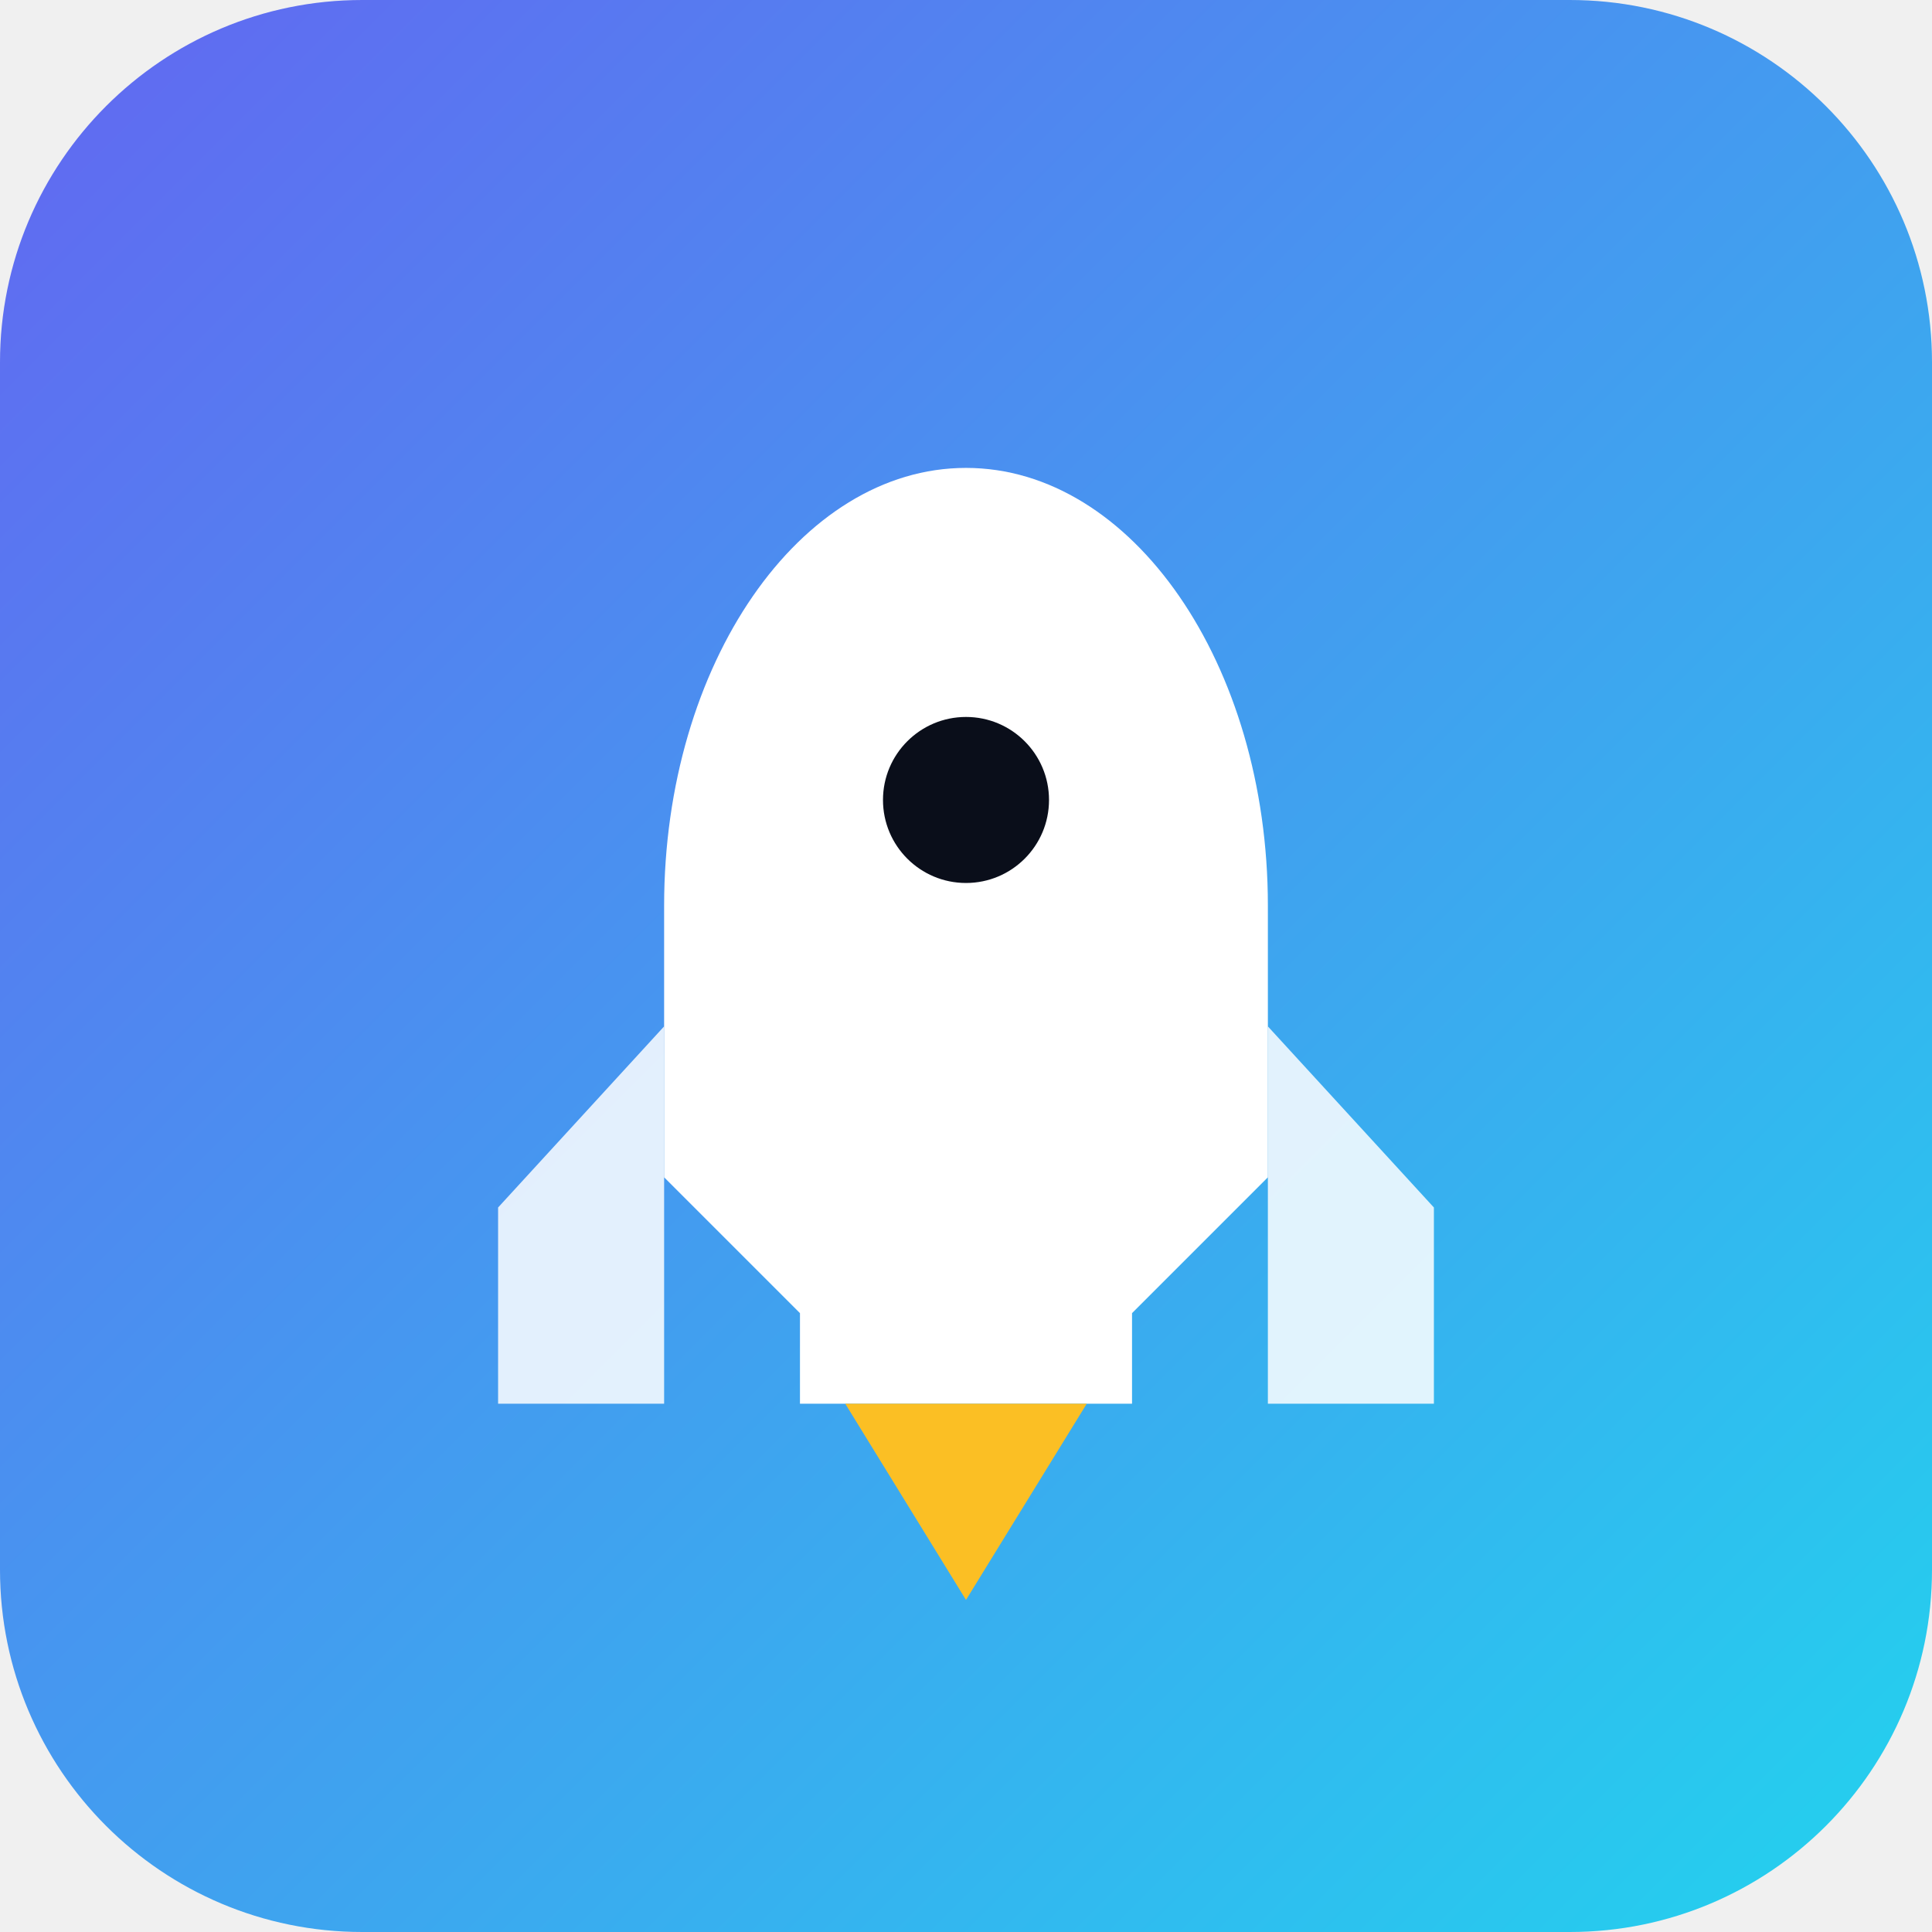
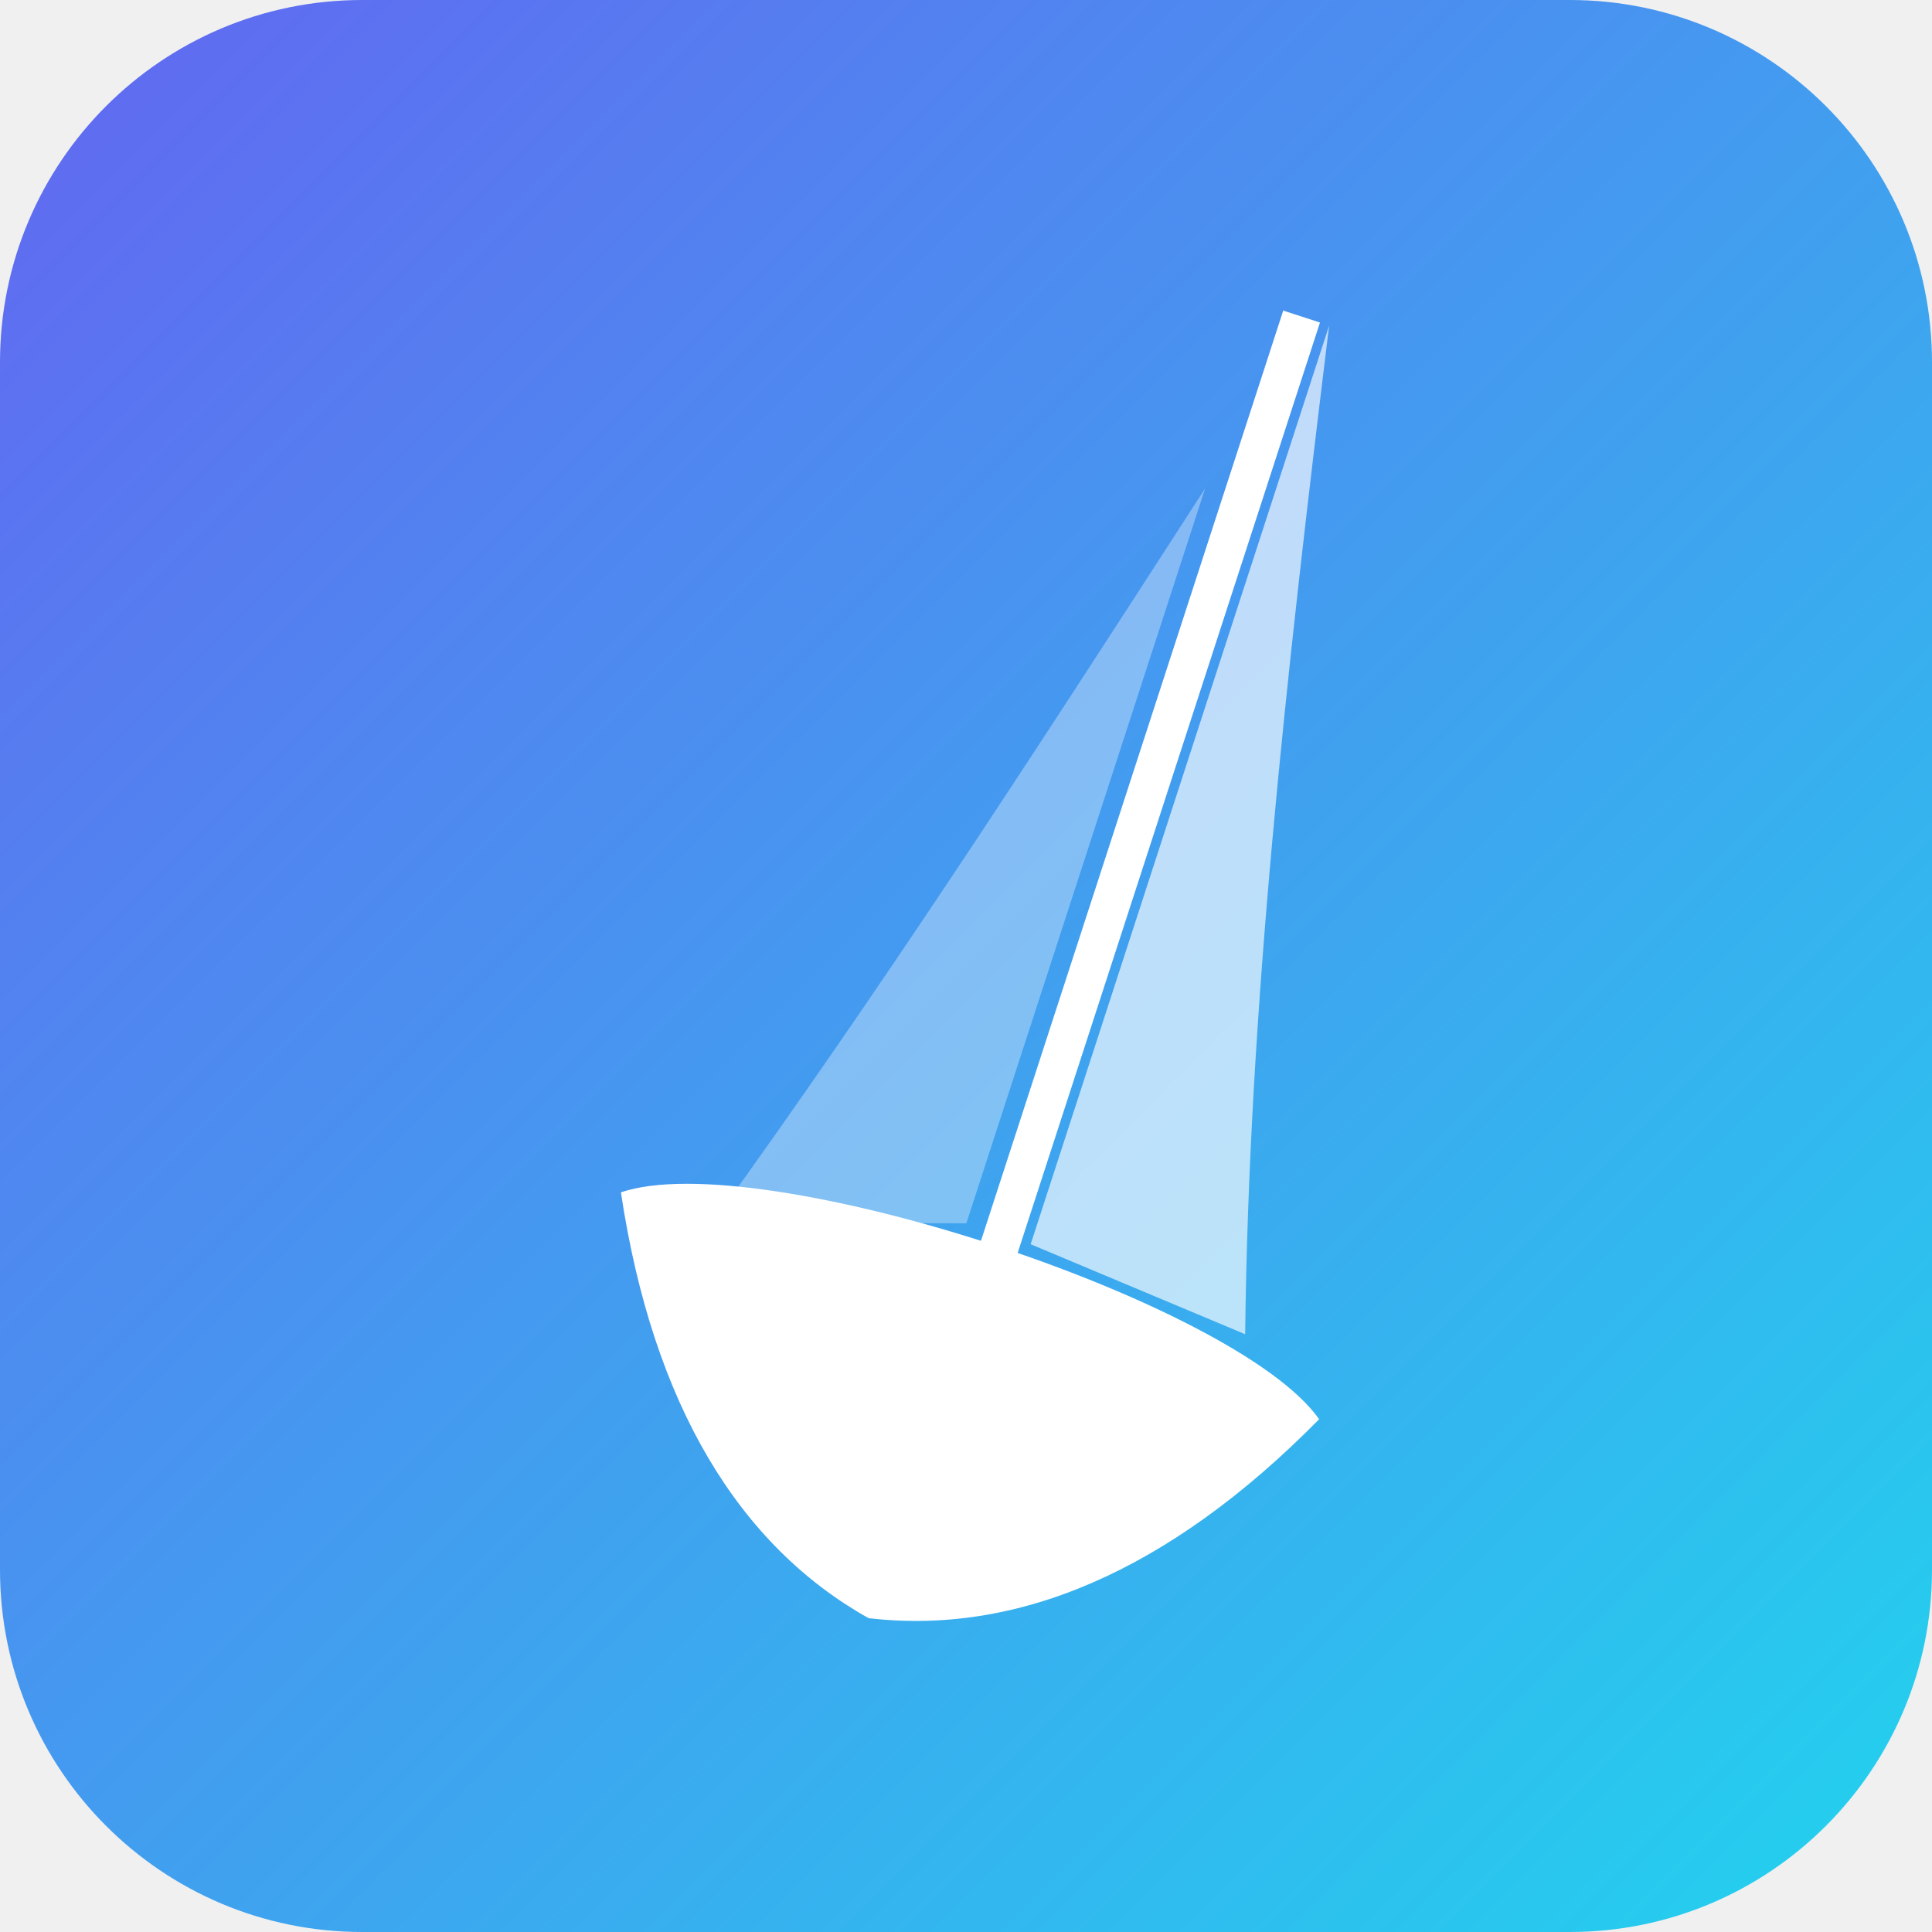
<svg xmlns="http://www.w3.org/2000/svg" viewBox="0 0 512 512">
  <defs>
    <linearGradient id="bg" x1="0" y1="0" x2="1" y2="1">
      <stop offset="0%" stop-color="#6366f1" />
      <stop offset="100%" stop-color="#22d3ee" />
    </linearGradient>
  </defs>
  <rect width="512" height="512" rx="96" fill="url(#bg)" />
-   <g transform="translate(256 256)" fill="#ffffff">
-     <path d="       M 0 -132       C 44 -132 80 -80 80 -16       L 80 56       L 44 92       L 44 116       L -44 116       L -44 92       L -80 56       L -80 -16       C -80 -80 -44 -132 0 -132 Z" />
-     <circle cx="0" cy="-44" r="22" fill="#0a0e1a" />
-     <path d="M -80 16 L -124 64 L -124 116 L -80 116 Z" opacity="0.85" />
-     <path d="M 80 16 L 124 64 L 124 116 L 80 116 Z" opacity="0.85" />
-     <path d="M -32 116 L 0 168 L 32 116 Z" fill="#fbbf24" />
+   <g transform="scale(2.56)">
+     <g transform="translate(-7 -4) rotate(18 100 162)">
+       <path d="M104 30 C111 66 118 100 128 132 L104 130 Z" fill="#ffffff" fill-opacity=".66" />
+       <path d="M97 50 C88 84 81 110 72 138 L97 130 Z" fill="#ffffff" fill-opacity=".34" />
+       <rect x="99" y="30" width="4" height="106" fill="#ffffff" />
+       <path d="M62 138 C74 129 126 129 138 138 C128 158 115 169 100 172 C85 169 72 158 62 138 Z" fill="#ffffff" />
+     </g>
  </g>
</svg>
